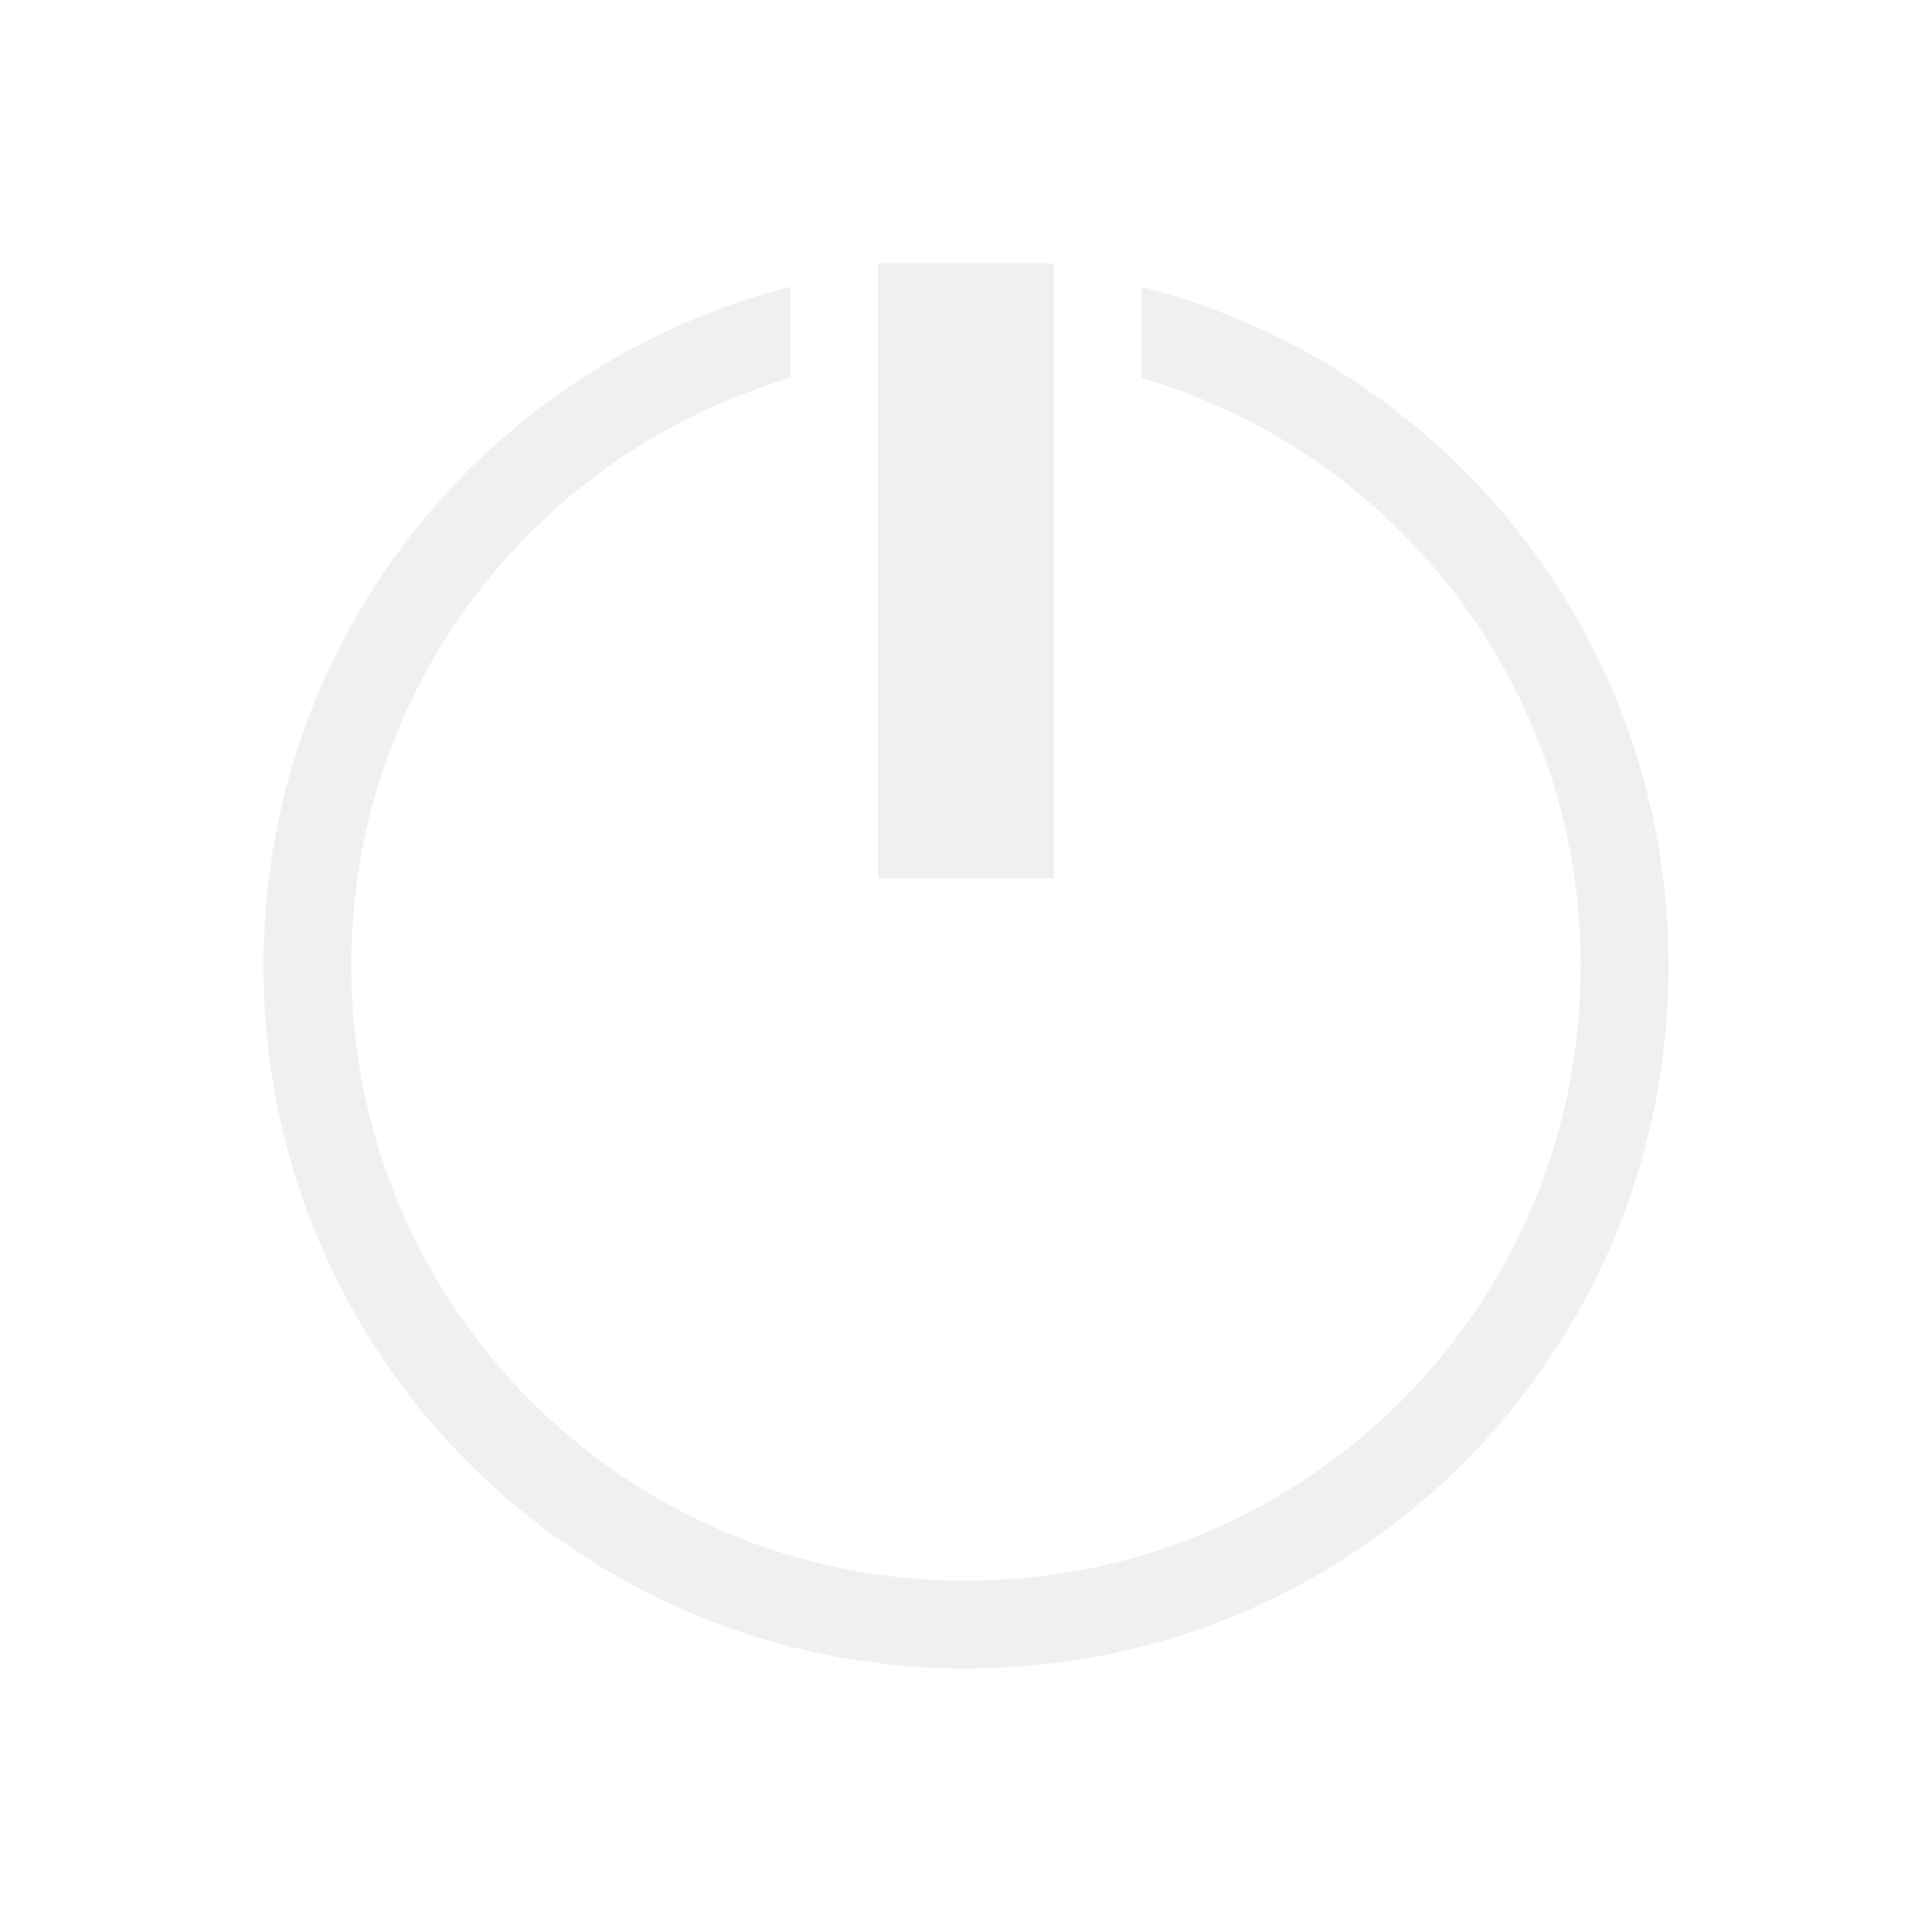
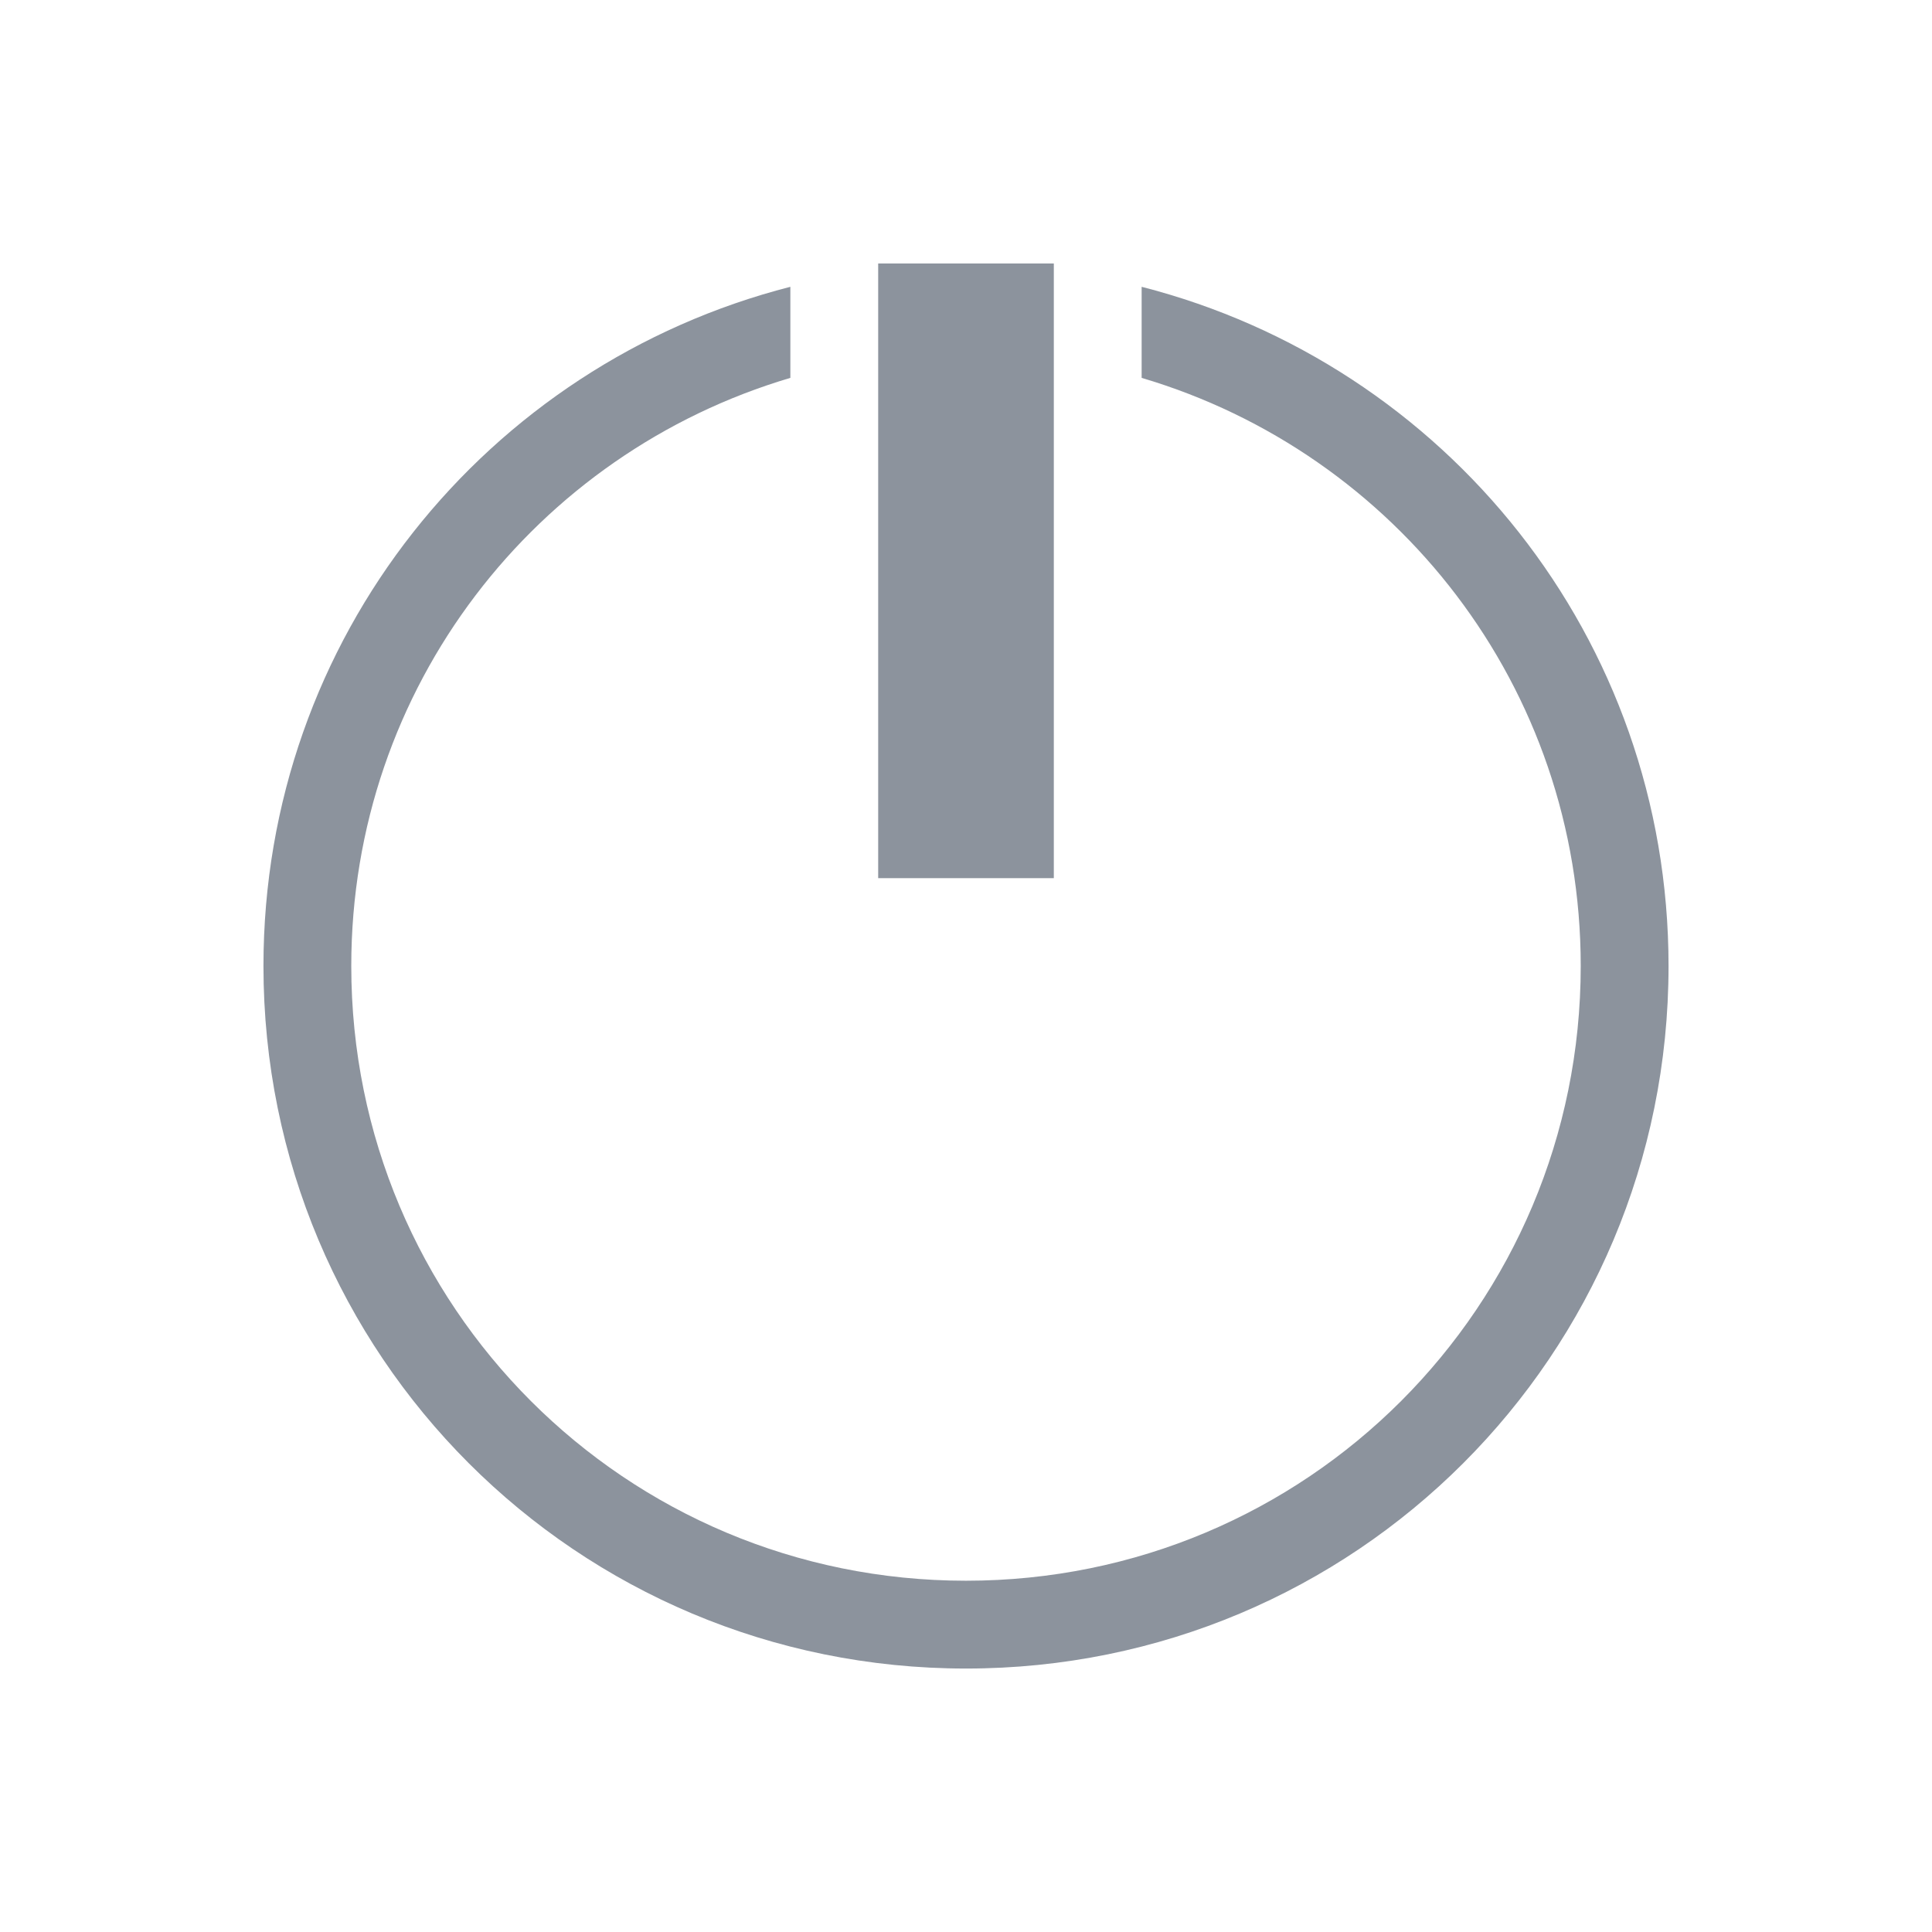
<svg xmlns="http://www.w3.org/2000/svg" viewBox="0 0 22 22">
  <defs id="defs3051">
    <style type="text/css" id="current-color-scheme">
      .ColorScheme-Text {
-         color:#eff0f1;
+         color:#8c939d;
      }
      </style>
  </defs>
  <path style="fill:currentColor;fill-opacity:1;stroke:none" d="M 10 3 L 10 10 L 12 10 L 12 3 L 10 3 z M 9 3.266 C 5.544 4.15 3 7.261 3 11 C 3 15.432 6.568 19 11 19 C 15.432 19 19 15.432 19 11 C 19 7.261 16.456 4.15 13 3.266 L 13 4.303 C 15.895 5.16 18 7.82 18 11 C 18 14.878 14.878 18 11 18 C 7.122 18 4 14.878 4 11 C 4 7.82 6.105 5.16 9 4.303 L 9 3.266 z " class="ColorScheme-Text" />
</svg>
